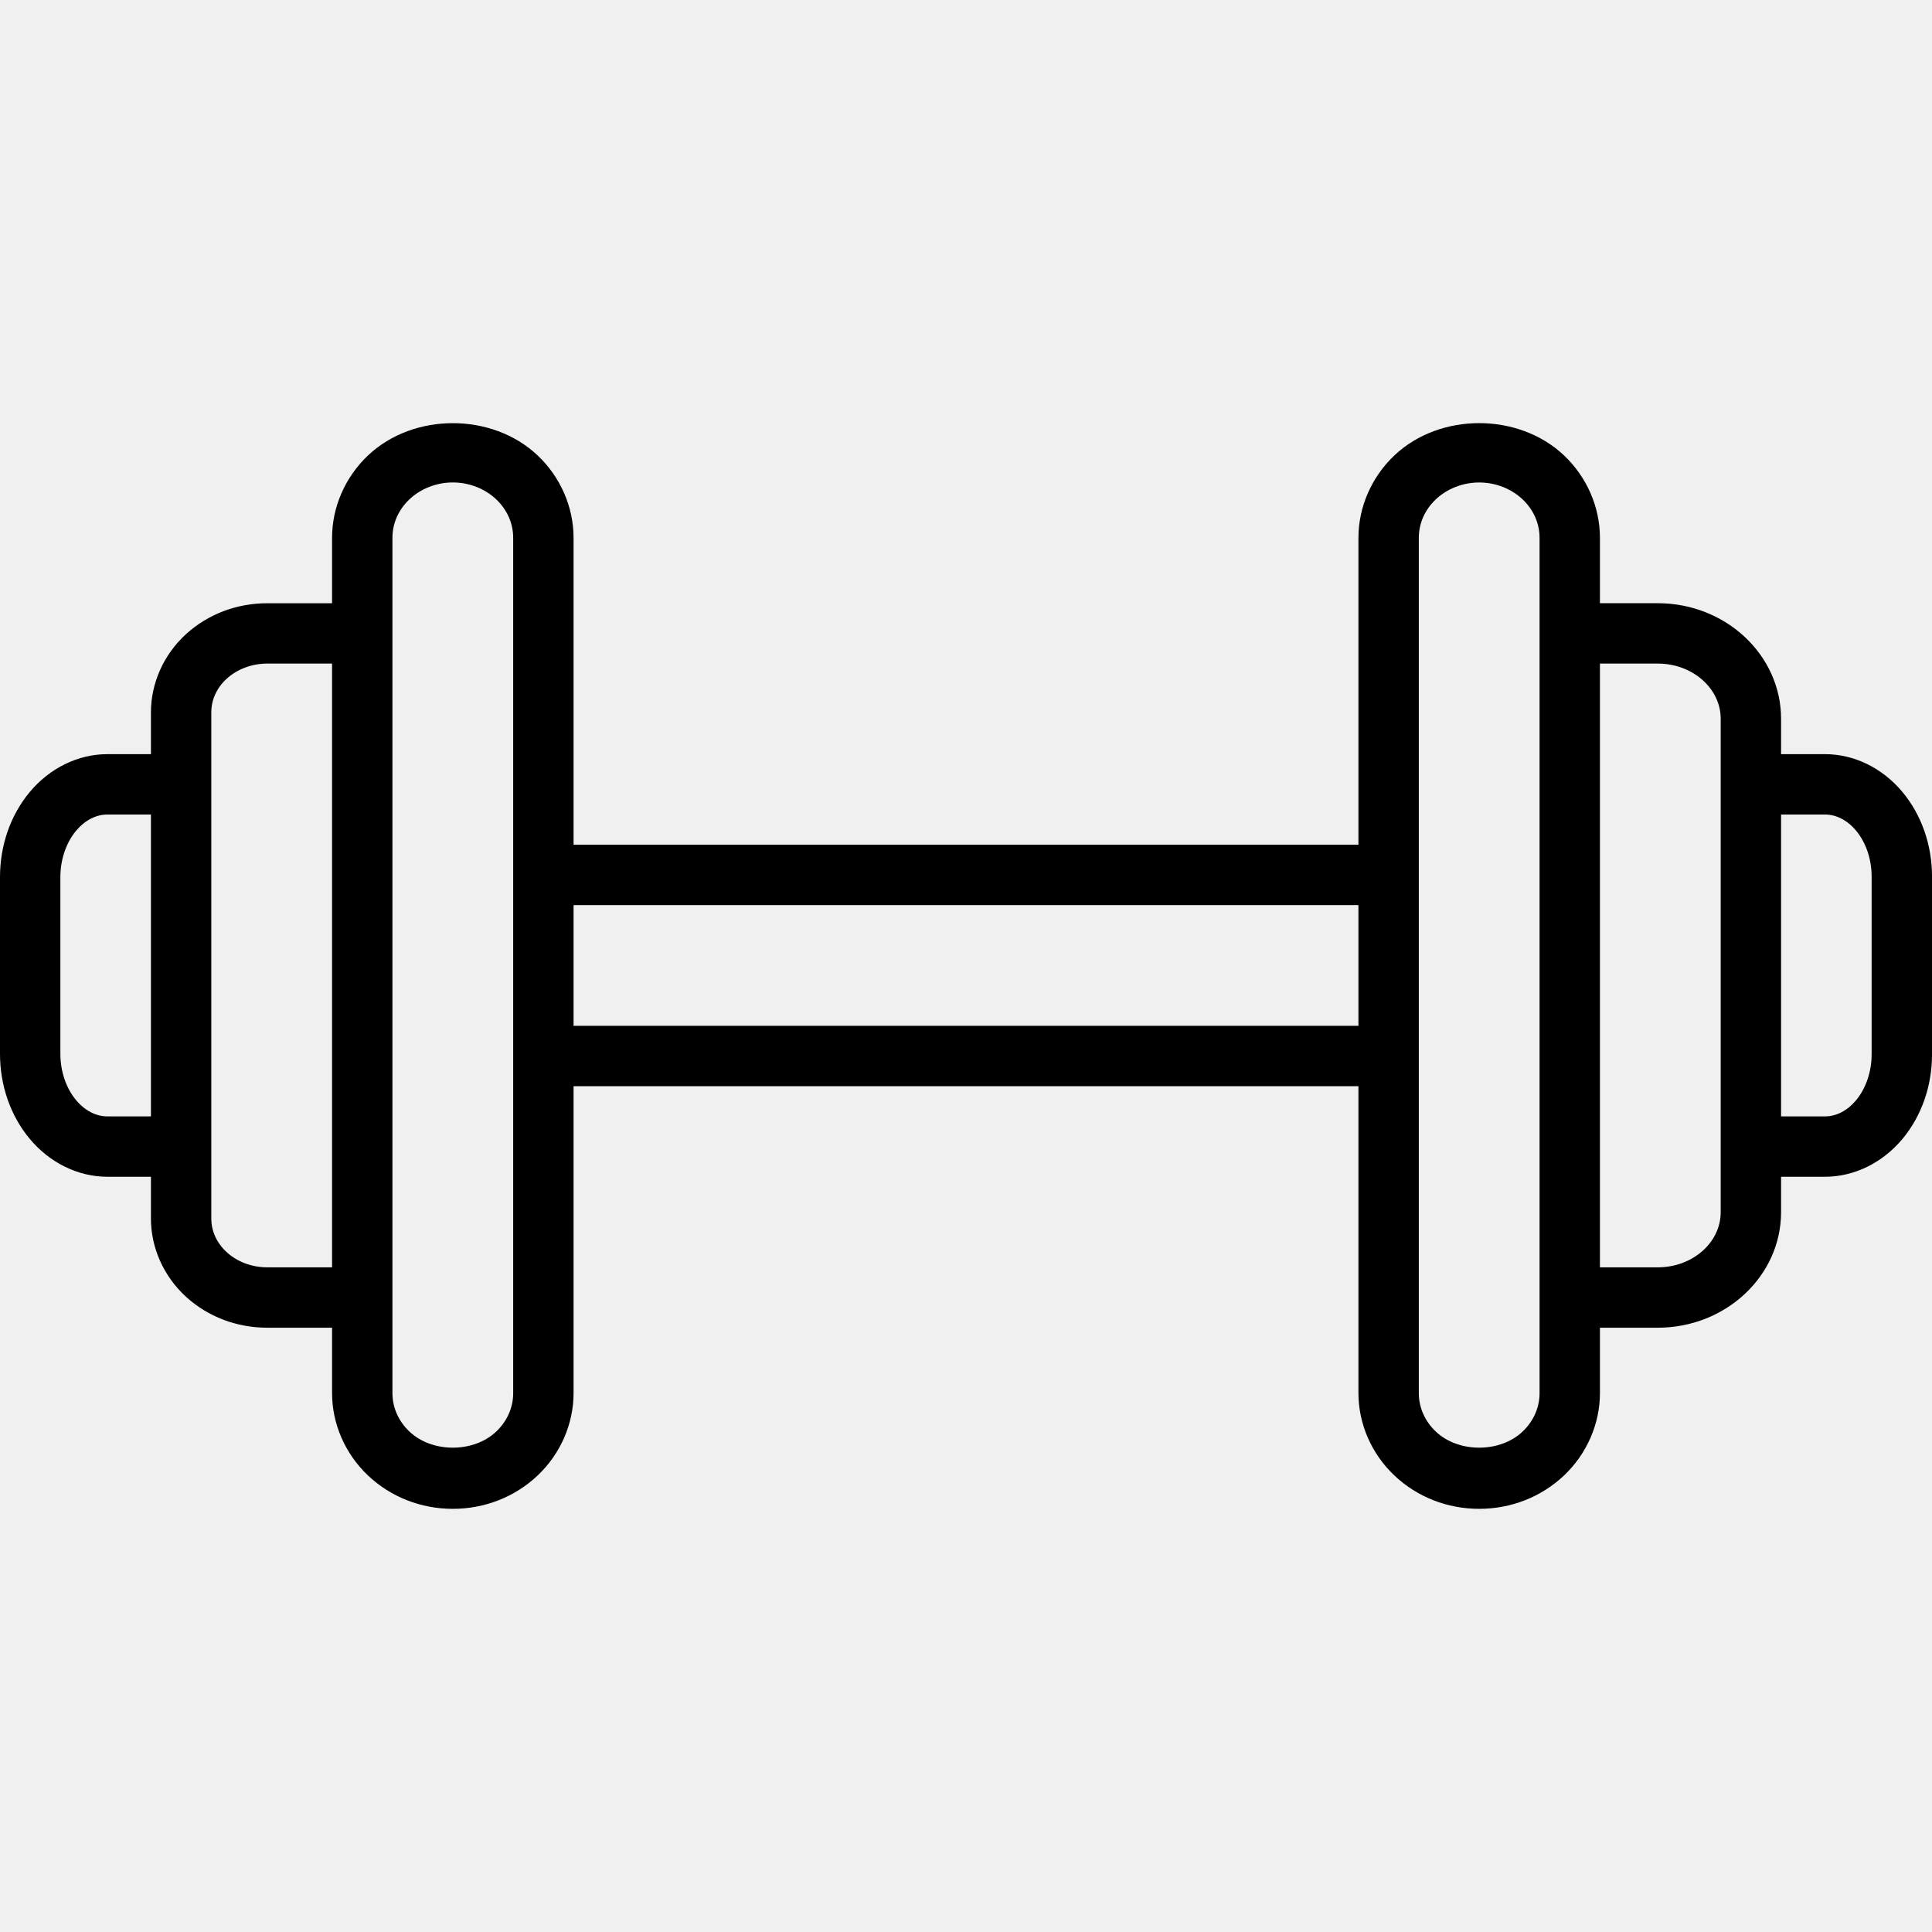
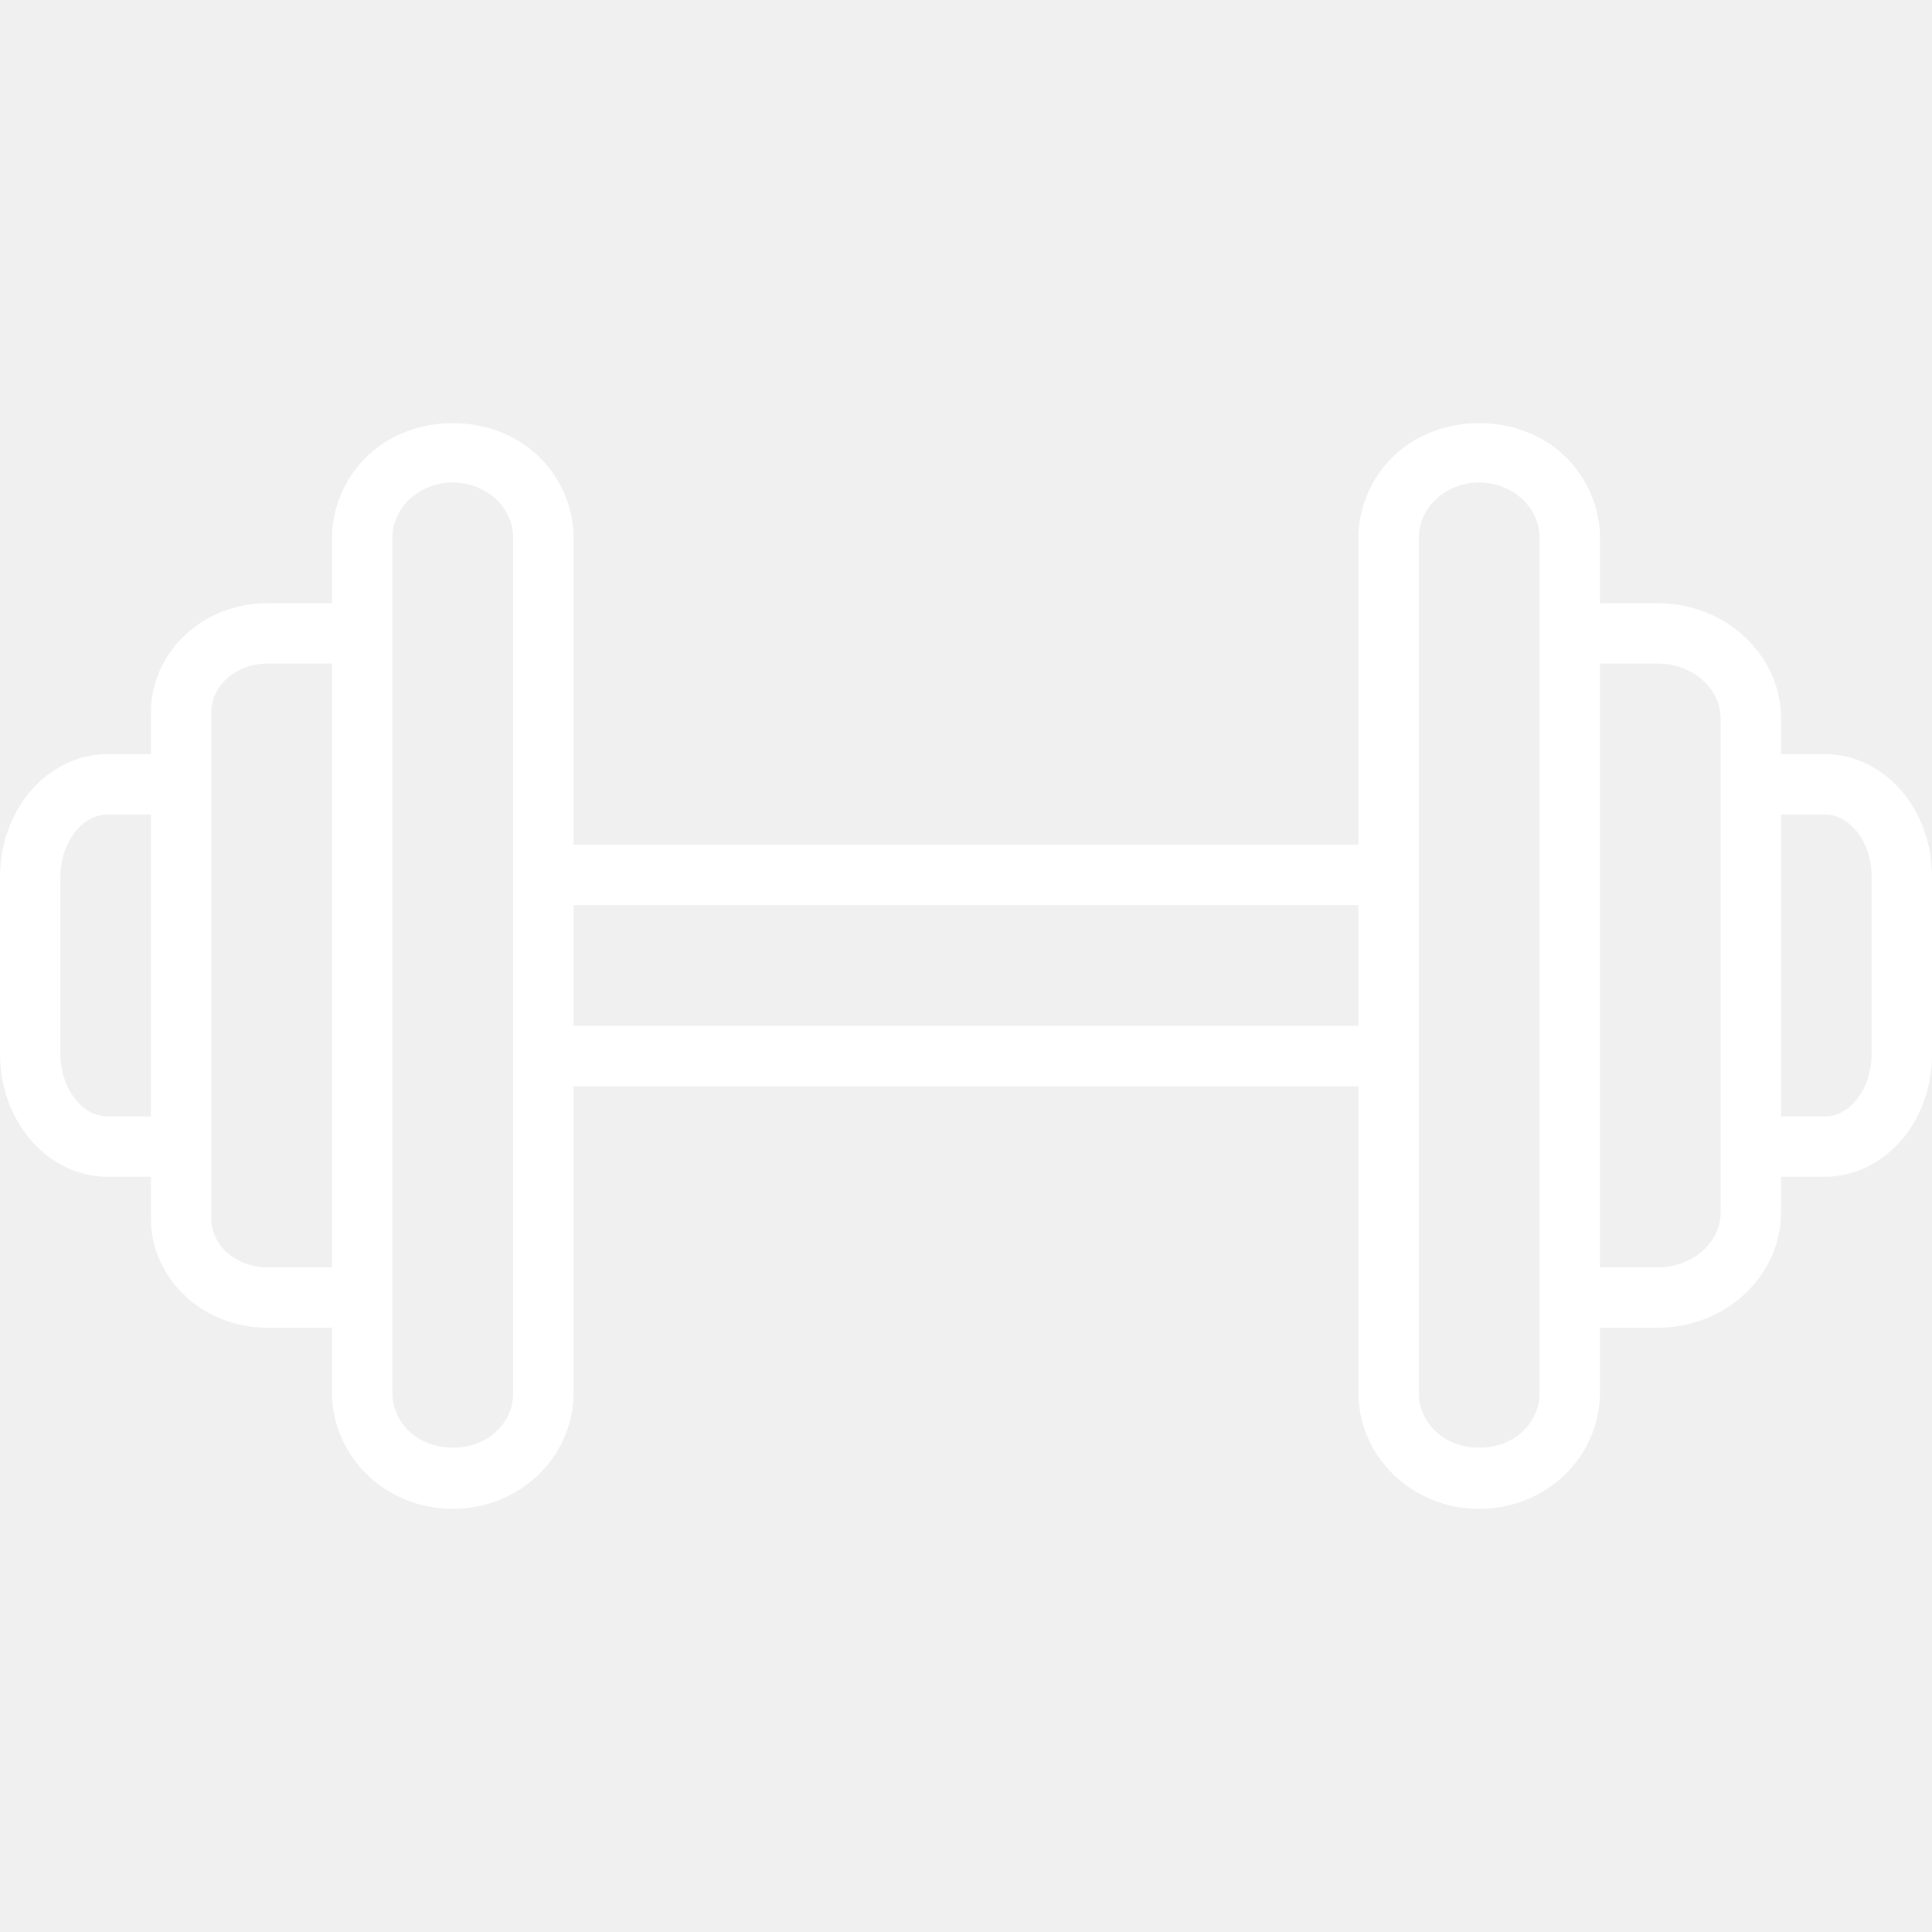
- <svg xmlns="http://www.w3.org/2000/svg" version="1.1" id="workout_icon" class="feature_icon" x="0px" y="0px" viewBox="0 0 64 64" style="enable-background:new 0 0 64 64;" xml:space="preserve">
+ <svg xmlns="http://www.w3.org/2000/svg" version="1.1" fill="#FFF" id="workout_icon" class="feature_icon" x="0px" y="0px" viewBox="0 0 64 64" style="enable-background:new 0 0 64 64;" xml:space="preserve">
  <g>
    <path d="M63.022,26.237c-0.665-0.798-1.601-1.255-2.568-1.255H59v-1.174c0-2.109-1.832-3.826-4.083-3.826H53v-2.167   c0-1.02-0.435-2.015-1.192-2.731c-1.506-1.423-4.109-1.423-5.615,0C45.435,15.801,45,16.796,45,17.816v10.167H19V17.816   c0-1.02-0.434-2.015-1.192-2.731c-1.506-1.423-4.109-1.423-5.615,0C11.435,15.801,11,16.796,11,17.816v2.167H8.85   c-1.011,0-1.967,0.365-2.693,1.028C5.422,21.686,5,22.628,5,23.594v1.388H3.56c-0.972,0-1.912,0.459-2.579,1.26   C0.349,27.002,0,28.001,0,29.054v5.856c0,1.053,0.349,2.052,0.982,2.812c0.667,0.801,1.607,1.26,2.578,1.26H5v1.388   c0,0.966,0.422,1.908,1.159,2.585c0.724,0.662,1.68,1.027,2.691,1.027H11v2.167c0,1.02,0.435,2.015,1.192,2.73   c0.753,0.711,1.75,1.103,2.808,1.103s2.055-0.392,2.808-1.103C18.566,48.163,19,47.168,19,46.149V35.982h26v10.167   c0,1.02,0.435,2.015,1.192,2.73c0.753,0.711,1.75,1.103,2.808,1.103c1.058,0,2.055-0.392,2.808-1.103   C52.565,48.163,53,47.168,53,46.149v-2.167h1.917c2.251,0,4.083-1.716,4.083-3.826v-1.174h1.454c0.967,0,1.903-0.458,2.569-1.255   c0.63-0.757,0.978-1.751,0.978-2.8v-5.889C64,27.989,63.653,26.994,63.022,26.237z M3.56,36.982c-0.381,0-0.751-0.192-1.041-0.54   C2.189,36.047,2,35.488,2,34.91v-5.856c0-0.578,0.189-1.136,0.519-1.532c0.29-0.348,0.66-0.54,1.041-0.54H5v10H3.56z M8.85,41.982   c-0.503,0-0.992-0.183-1.339-0.501C7.181,41.178,7,40.784,7,40.37v-2.388v-12v-2.388c0-0.414,0.181-0.809,0.509-1.11   c0.35-0.319,0.838-0.502,1.341-0.502H11v20H8.85z M17,46.149c0,0.479-0.201,0.932-0.565,1.276c-0.75,0.708-2.119,0.708-2.869,0   C13.201,47.081,13,46.627,13,46.149v-3.167v-22v-3.167c0-0.479,0.201-0.932,0.565-1.276c0.375-0.354,0.898-0.557,1.435-0.557   c0.537,0,1.06,0.203,1.435,0.557C16.799,16.883,17,17.337,17,17.816v11.167v6V46.149z M19,33.982v-4h26v4H19z M51,46.149   c0,0.479-0.201,0.932-0.565,1.276c-0.75,0.708-2.119,0.708-2.869,0C47.201,47.081,47,46.627,47,46.149V34.982v-6V17.816   c0-0.479,0.201-0.932,0.565-1.276c0.375-0.354,0.898-0.557,1.435-0.557c0.537,0,1.06,0.203,1.435,0.557   C50.799,16.883,51,17.337,51,17.816v3.167v22V46.149z M57,40.156c0,1.007-0.934,1.826-2.083,1.826H53v-20h1.917   c1.148,0,2.083,0.819,2.083,1.826v2.174v12V40.156z M62,34.926c0,0.574-0.188,1.127-0.514,1.52   c-0.288,0.346-0.655,0.536-1.032,0.536H59v-10h1.454c0.377,0,0.744,0.19,1.032,0.536C61.813,27.91,62,28.464,62,29.038V34.926z" />
  </g>
</svg>
